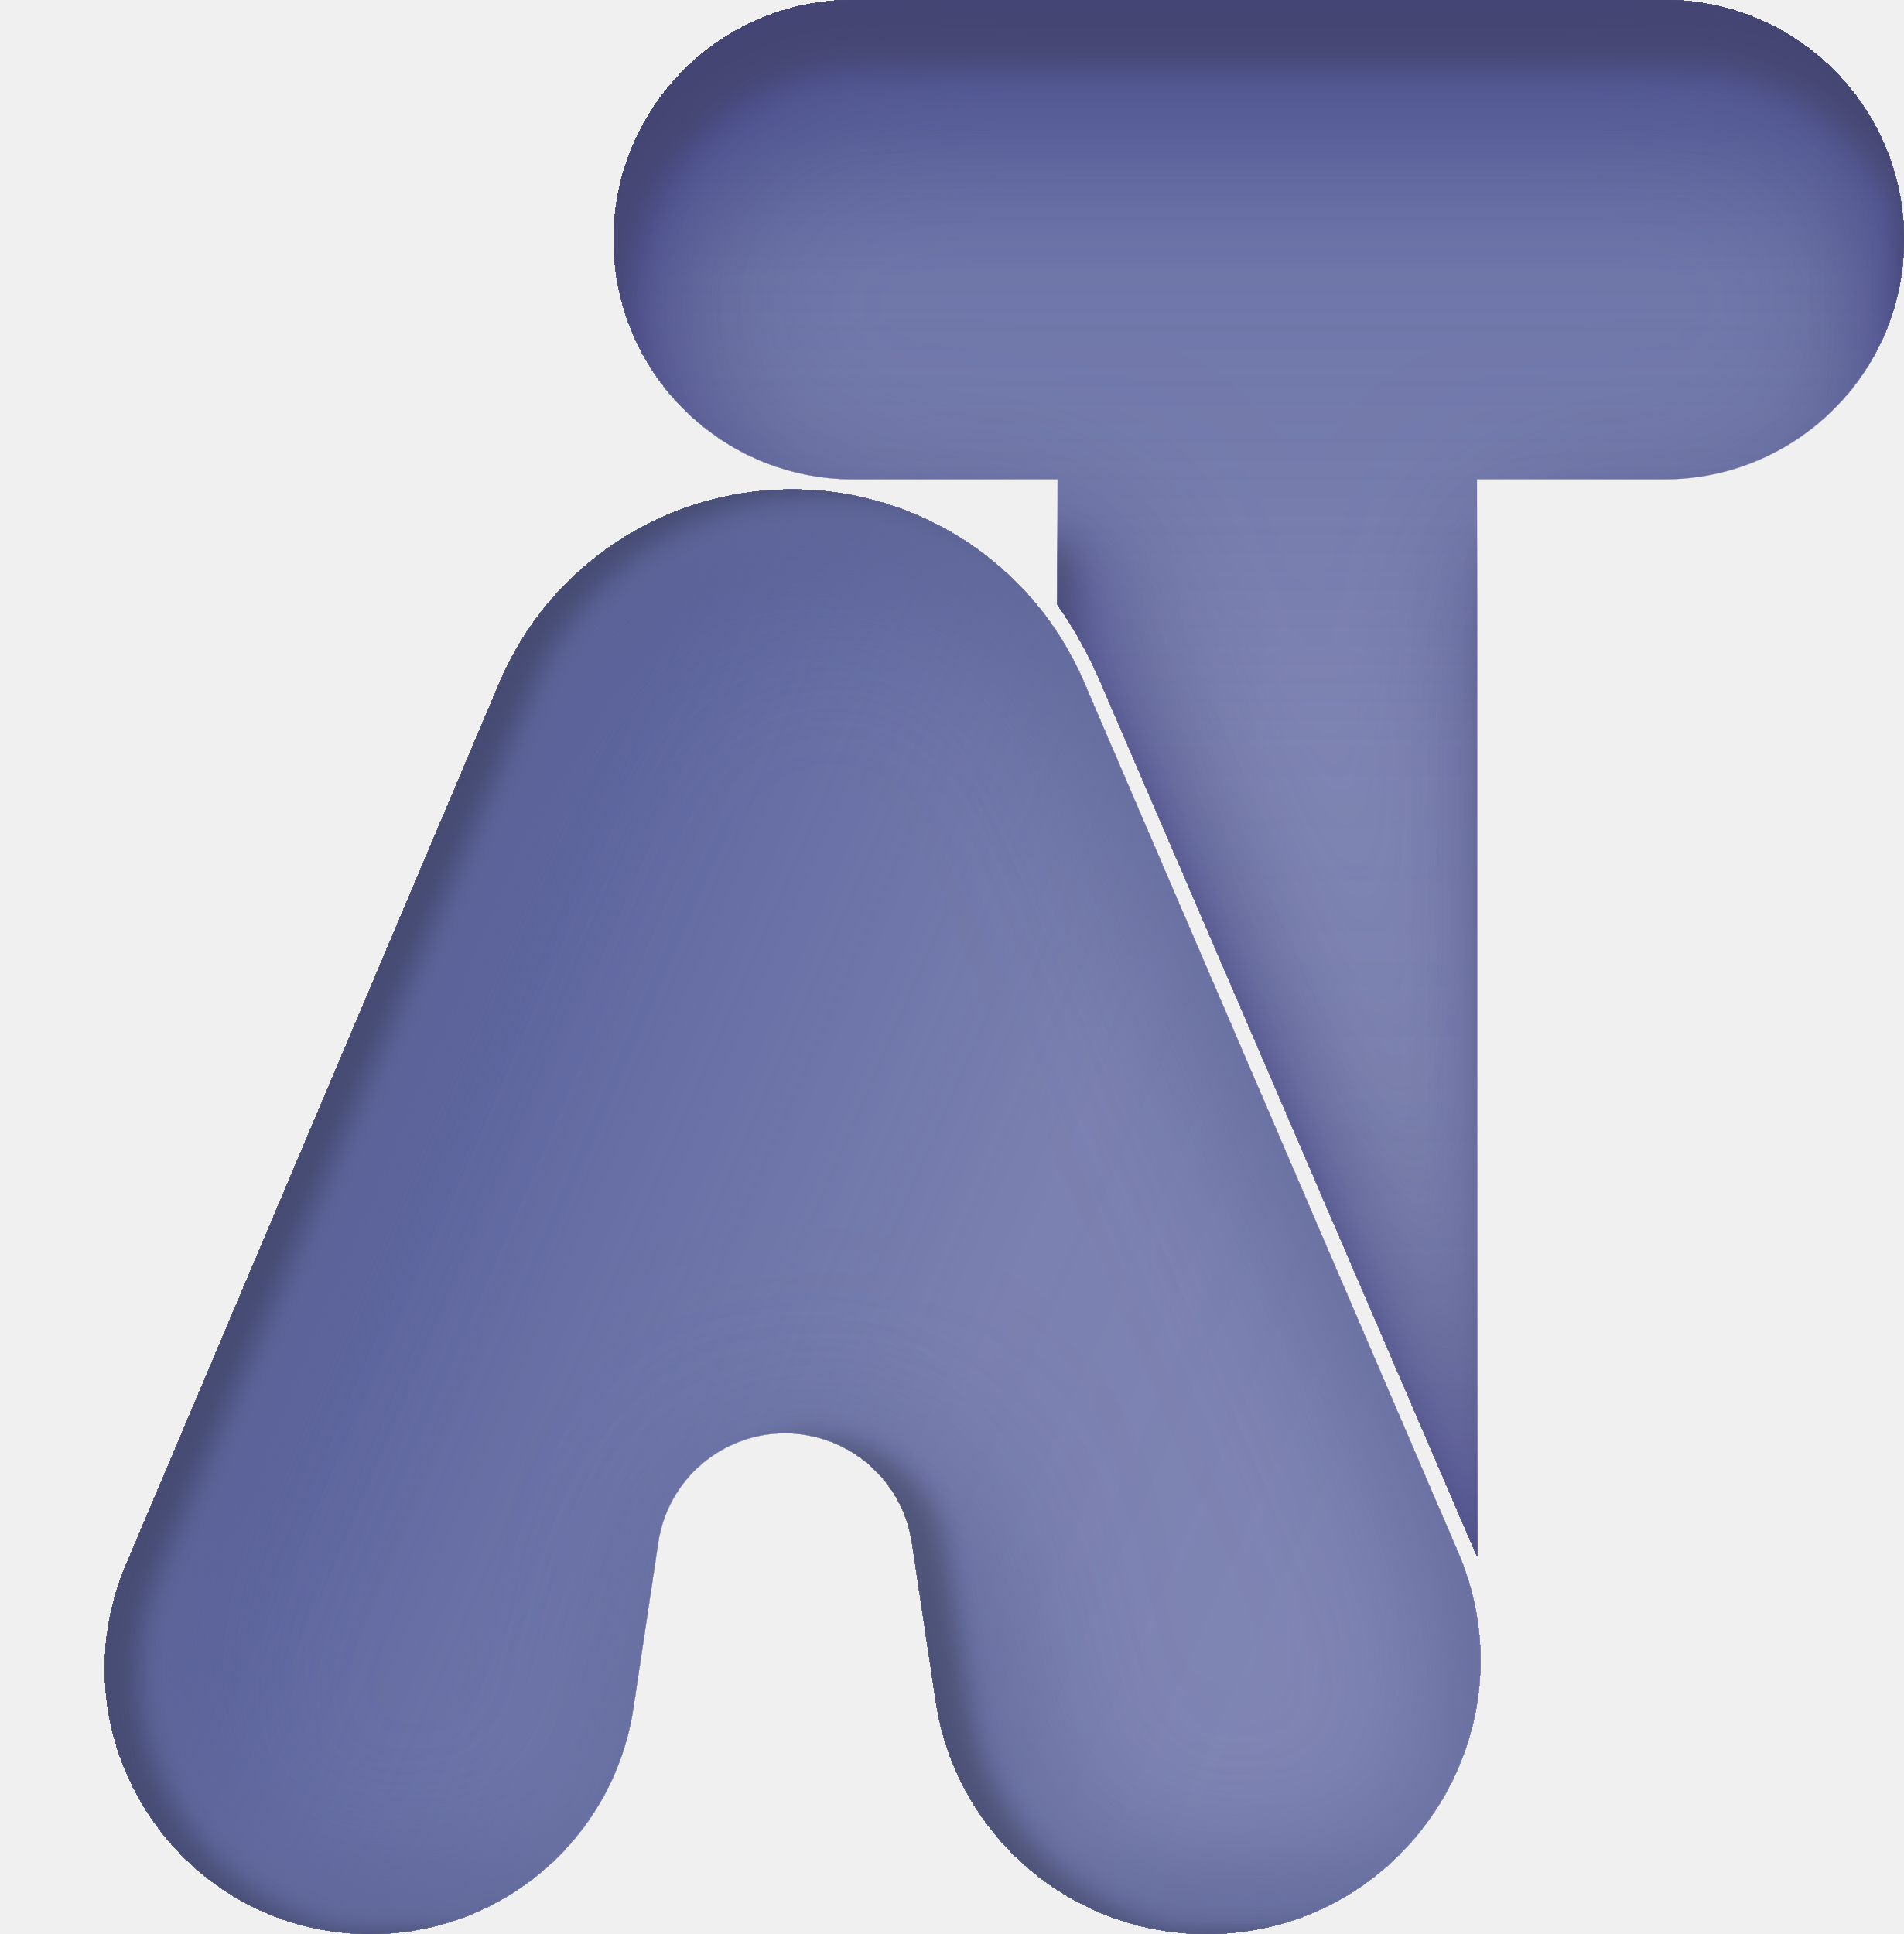
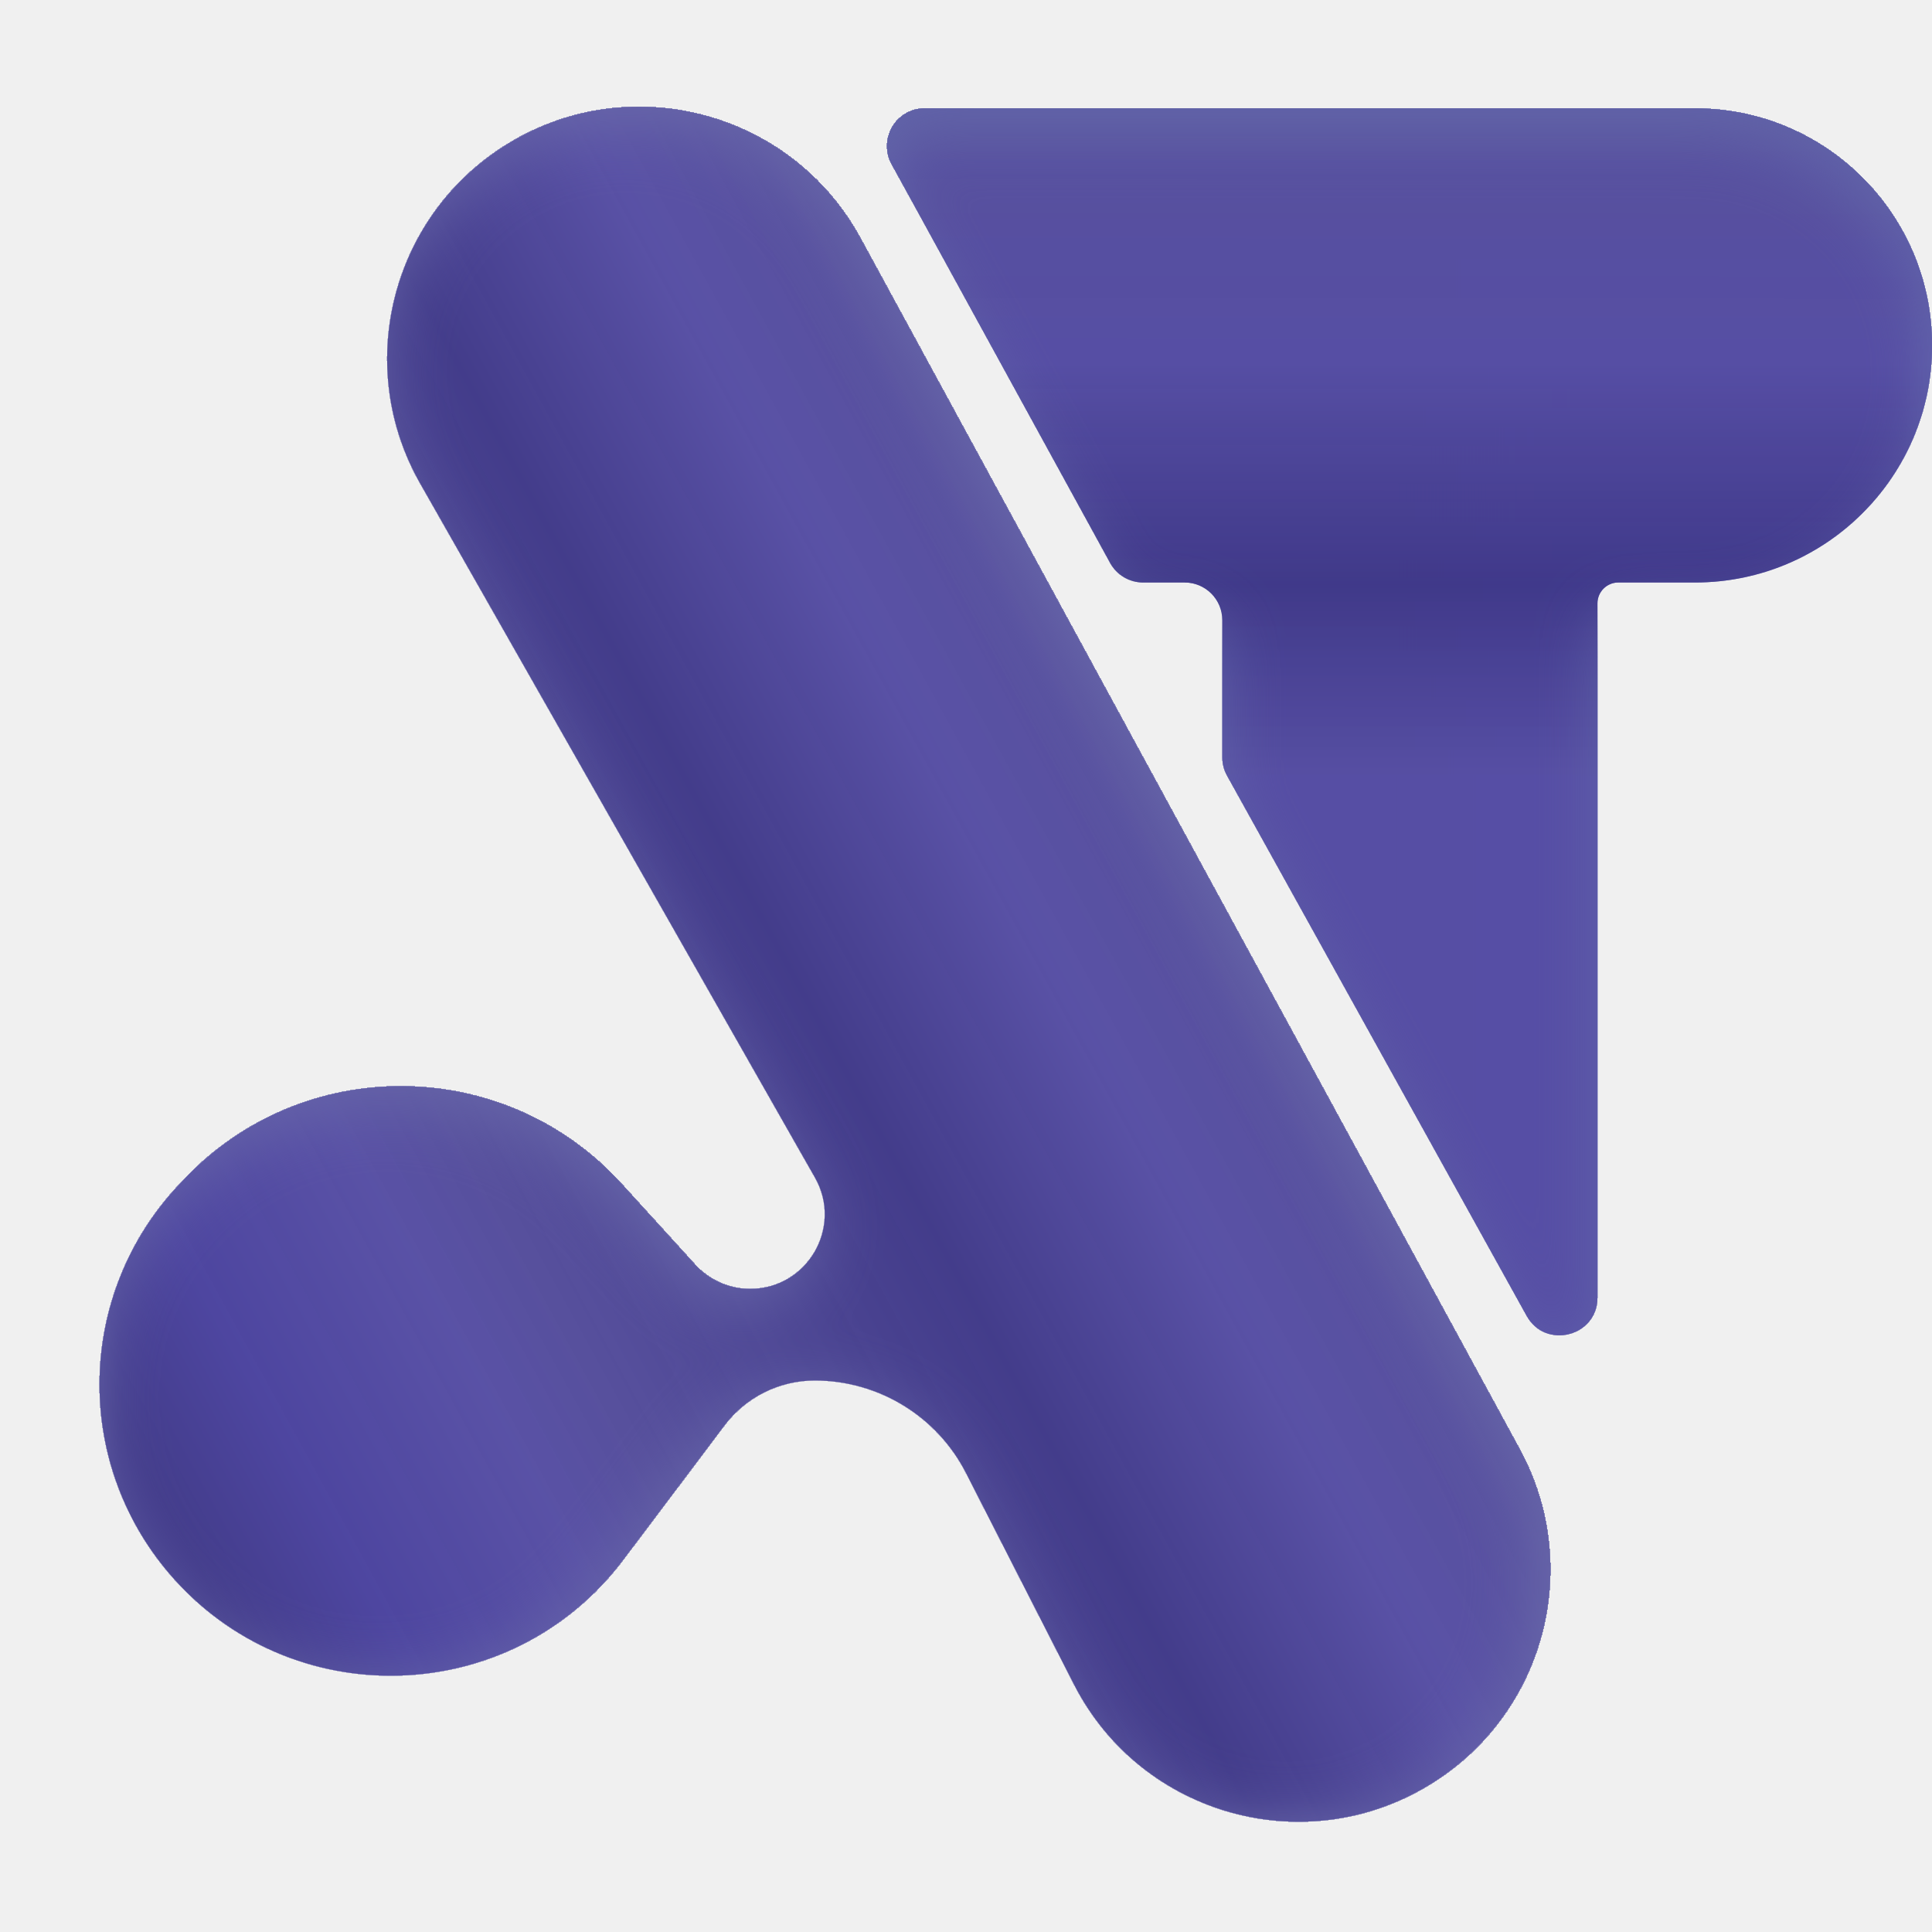
- <svg xmlns="http://www.w3.org/2000/svg" width="1008" height="1024" viewBox="0 0 1008 1024" fill="none">
-   <g filter="url(#filter0_iii_125_70)">
-     <path d="M66.753 828.539C27.494 921.267 95.561 1024 196.257 1024C265.853 1024 324.983 973.094 335.327 904.271L348.493 816.673C353.489 783.436 382.045 758.852 415.655 758.852C449.266 758.852 477.821 783.436 482.817 816.673L495.435 900.625C506.095 971.544 567.024 1024 638.74 1024C742.845 1024 812.989 917.496 771.874 821.853L573.729 360.93C547.187 299.188 486.434 259.176 419.229 259.176C351.687 259.176 290.698 299.585 264.365 361.782L66.753 828.539Z" fill="white" />
-     <path d="M66.753 828.539C27.494 921.267 95.561 1024 196.257 1024C265.853 1024 324.983 973.094 335.327 904.271L348.493 816.673C353.489 783.436 382.045 758.852 415.655 758.852C449.266 758.852 477.821 783.436 482.817 816.673L495.435 900.625C506.095 971.544 567.024 1024 638.74 1024C742.845 1024 812.989 917.496 771.874 821.853L573.729 360.93C547.187 299.188 486.434 259.176 419.229 259.176C351.687 259.176 290.698 299.585 264.365 361.782L66.753 828.539Z" fill="url(#paint0_linear_125_70)" />
+ <svg xmlns="http://www.w3.org/2000/svg" width="1024" height="1024" viewBox="0 0 1024 1024" fill="none">
+   <g filter="url(#filter0_i_136_62)">
+     <path d="M97.185 625.442L94.763 628.011C40.82 685.263 38.571 773.926 89.542 833.839C153.58 909.113 270.882 905.634 330.347 826.698L383.907 755.599C395.247 740.547 412.998 731.694 431.844 731.694C465.665 731.694 496.632 750.65 512.017 780.769L569.197 892.713C605.114 963.03 693.865 987.006 760.304 944.34C819.218 906.508 838.915 829.601 805.441 768.106L456.104 126.343C418.974 58.131 331.701 35.858 266.424 77.933C206.835 116.343 187.635 194.615 222.686 256.239L431.925 624.108C446.907 650.448 427.883 683.154 397.58 683.154C386.454 683.154 375.843 678.463 368.355 670.234L329.439 627.463C267.389 559.266 160.412 558.335 97.185 625.442Z" fill="white" />
+     <path d="M97.185 625.442L94.763 628.011C40.82 685.263 38.571 773.926 89.542 833.839C153.58 909.113 270.882 905.634 330.347 826.698L383.907 755.599C395.247 740.547 412.998 731.694 431.844 731.694C465.665 731.694 496.632 750.65 512.017 780.769L569.197 892.713C605.114 963.03 693.865 987.006 760.304 944.34C819.218 906.508 838.915 829.601 805.441 768.106L456.104 126.343C418.974 58.131 331.701 35.858 266.424 77.933C206.835 116.343 187.635 194.615 222.686 256.239L431.925 624.108C446.907 650.448 427.883 683.154 397.58 683.154C386.454 683.154 375.843 678.463 368.355 670.234L329.439 627.463C267.389 559.266 160.412 558.335 97.185 625.442Z" fill="url(#paint0_linear_136_62)" />
  </g>
-   <g filter="url(#filter1_iiii_125_70)">
-     <path d="M781.961 253.783V823.901L582.375 360.549C576.264 346.363 568.736 332.831 559.905 320.159V253.783H451.796C381.716 253.783 324.904 196.972 324.904 126.892C324.904 56.811 381.716 0 451.796 0H881.108C951.188 0 1008 56.811 1008 126.892C1008 196.972 951.188 253.783 881.108 253.783H781.961Z" fill="white" />
-     <path d="M781.961 253.783V823.901L582.375 360.549C576.264 346.363 568.736 332.831 559.905 320.159V253.783H451.796C381.716 253.783 324.904 196.972 324.904 126.892C324.904 56.811 381.716 0 451.796 0H881.108C951.188 0 1008 56.811 1008 126.892C1008 196.972 951.188 253.783 881.108 253.783H781.961Z" fill="url(#paint1_linear_125_70)" />
+   <g filter="url(#filter1_i_136_62)">
+     <path d="M898.378 57.471H490.181C474.982 57.471 465.338 73.755 472.642 87.083L588.41 298.326C591.92 304.732 598.644 308.714 605.949 308.714H627.885C638.931 308.714 647.885 317.669 647.885 328.714V401.396C647.885 404.79 648.749 408.128 650.395 411.096L809.172 697.391C819.185 715.445 846.663 708.336 846.663 687.691V319.798C846.663 313.677 851.625 308.714 857.746 308.714H898.378C967.757 308.714 1024 252.472 1024 183.093C1024 113.714 967.757 57.471 898.378 57.471Z" fill="white" />
+     <path d="M898.378 57.471H490.181C474.982 57.471 465.338 73.755 472.642 87.083L588.41 298.326C591.92 304.732 598.644 308.714 605.949 308.714H627.885C638.931 308.714 647.885 317.669 647.885 328.714V401.396C647.885 404.79 648.749 408.128 650.395 411.096L809.172 697.391C819.185 715.445 846.663 708.336 846.663 687.691V319.798C846.663 313.677 851.625 308.714 857.746 308.714H898.378C967.757 308.714 1024 252.472 1024 183.093C1024 113.714 967.757 57.471 898.378 57.471Z" fill="url(#paint1_linear_136_62)" />
+     <path d="M898.378 57.471H490.181C474.982 57.471 465.338 73.755 472.642 87.083L588.41 298.326C591.92 304.732 598.644 308.714 605.949 308.714H627.885C638.931 308.714 647.885 317.669 647.885 328.714V401.396C647.885 404.79 648.749 408.128 650.395 411.096L809.172 697.391C819.185 715.445 846.663 708.336 846.663 687.691V319.798C846.663 313.677 851.625 308.714 857.746 308.714H898.378C967.757 308.714 1024 252.472 1024 183.093C1024 113.714 967.757 57.471 898.378 57.471Z" fill="url(#paint2_linear_136_62)" />
  </g>
  <defs>
-     <filter id="filter0_iii_125_70" x="55.476" y="259.176" width="750.335" height="790.824" filterUnits="userSpaceOnUse" color-interpolation-filters="sRGB">
+     <filter id="filter0_i_136_62" x="45.76" y="56.606" width="775.951" height="915.941" filterUnits="userSpaceOnUse" color-interpolation-filters="sRGB">
      <feFlood flood-opacity="0" result="BackgroundImageFix" />
      <feBlend mode="normal" in="SourceGraphic" in2="BackgroundImageFix" result="shape" />
      <feColorMatrix in="SourceAlpha" type="matrix" values="0 0 0 0 0 0 0 0 0 0 0 0 0 0 0 0 0 0 127 0" result="hardAlpha" />
-       <feOffset dx="22" dy="26" />
-       <feGaussianBlur stdDeviation="50" />
+       <feOffset dx="-7" dy="7" />
+       <feGaussianBlur stdDeviation="18.8" />
      <feComposite in2="hardAlpha" operator="arithmetic" k2="-1" k3="1" />
-       <feColorMatrix type="matrix" values="0 0 0 0 0.3 0 0 0 0 0.323 0 0 0 0 0.531 0 0 0 0.76 0" />
-       <feBlend mode="normal" in2="shape" result="effect1_innerShadow_125_70" />
-       <feColorMatrix in="SourceAlpha" type="matrix" values="0 0 0 0 0 0 0 0 0 0 0 0 0 0 0 0 0 0 127 0" result="hardAlpha" />
-       <feOffset dx="10" dy="3" />
-       <feGaussianBlur stdDeviation="50" />
-       <feComposite in2="hardAlpha" operator="arithmetic" k2="-1" k3="1" />
-       <feColorMatrix type="matrix" values="0 0 0 0 0.405 0 0 0 0 0.44 0 0 0 0 0.635 0 0 0 0.75 0" />
-       <feBlend mode="normal" in2="effect1_innerShadow_125_70" result="effect2_innerShadow_125_70" />
-       <feColorMatrix in="SourceAlpha" type="matrix" values="0 0 0 0 0 0 0 0 0 0 0 0 0 0 0 0 0 0 127 0" result="hardAlpha" />
-       <feOffset dx="18" dy="2" />
-       <feGaussianBlur stdDeviation="6.7" />
-       <feComposite in2="hardAlpha" operator="arithmetic" k2="-1" k3="1" />
-       <feColorMatrix type="matrix" values="0 0 0 0 0 0 0 0 0 0 0 0 0 0 0 0 0 0 0.25 0" />
-       <feBlend mode="normal" in2="effect2_innerShadow_125_70" result="effect3_innerShadow_125_70" />
+       <feColorMatrix type="matrix" values="0 0 0 0 0.406 0 0 0 0 0.402 0 0 0 0 0.664 0 0 0 1 0" />
+       <feBlend mode="normal" in2="shape" result="effect1_innerShadow_136_62" />
    </filter>
-     <filter id="filter1_iiii_125_70" x="324.904" y="0" width="703.096" height="858.901" filterUnits="userSpaceOnUse" color-interpolation-filters="sRGB">
+     <filter id="filter1_i_136_62" x="470.152" y="57.471" width="553.848" height="666.252" filterUnits="userSpaceOnUse" color-interpolation-filters="sRGB">
      <feFlood flood-opacity="0" result="BackgroundImageFix" />
      <feBlend mode="normal" in="SourceGraphic" in2="BackgroundImageFix" result="shape" />
      <feColorMatrix in="SourceAlpha" type="matrix" values="0 0 0 0 0 0 0 0 0 0 0 0 0 0 0 0 0 0 127 0" result="hardAlpha" />
-       <feOffset dx="20" dy="35" />
-       <feGaussianBlur stdDeviation="50" />
+       <feOffset dy="16" />
+       <feGaussianBlur stdDeviation="16.25" />
      <feComposite in2="hardAlpha" operator="arithmetic" k2="-1" k3="1" />
-       <feColorMatrix type="matrix" values="0 0 0 0 0.21 0 0 0 0 0.217 0 0 0 0 0.404 0 0 0 0.54 0" />
-       <feBlend mode="normal" in2="shape" result="effect1_innerShadow_125_70" />
-       <feColorMatrix in="SourceAlpha" type="matrix" values="0 0 0 0 0 0 0 0 0 0 0 0 0 0 0 0 0 0 127 0" result="hardAlpha" />
-       <feOffset dx="15" dy="35" />
-       <feGaussianBlur stdDeviation="25" />
-       <feComposite in2="hardAlpha" operator="arithmetic" k2="-1" k3="1" />
-       <feColorMatrix type="matrix" values="0 0 0 0 0.318 0 0 0 0 0.322 0 0 0 0 0.6 0 0 0 0.93 0" />
-       <feBlend mode="normal" in2="effect1_innerShadow_125_70" result="effect2_innerShadow_125_70" />
-       <feColorMatrix in="SourceAlpha" type="matrix" values="0 0 0 0 0 0 0 0 0 0 0 0 0 0 0 0 0 0 127 0" result="hardAlpha" />
-       <feOffset dx="10" dy="35" />
-       <feGaussianBlur stdDeviation="10" />
-       <feComposite in2="hardAlpha" operator="arithmetic" k2="-1" k3="1" />
-       <feColorMatrix type="matrix" values="0 0 0 0 0 0 0 0 0 0 0 0 0 0 0 0 0 0 0.18 0" />
-       <feBlend mode="normal" in2="effect2_innerShadow_125_70" result="effect3_innerShadow_125_70" />
-       <feColorMatrix in="SourceAlpha" type="matrix" values="0 0 0 0 0 0 0 0 0 0 0 0 0 0 0 0 0 0 127 0" result="hardAlpha" />
-       <feOffset dx="5" dy="35" />
-       <feGaussianBlur stdDeviation="5.35" />
-       <feComposite in2="hardAlpha" operator="arithmetic" k2="-1" k3="1" />
-       <feColorMatrix type="matrix" values="0 0 0 0 0.31 0 0 0 0 0.31 0 0 0 0 0.311 0 0 0 0.18 0" />
-       <feBlend mode="normal" in2="effect3_innerShadow_125_70" result="effect4_innerShadow_125_70" />
+       <feColorMatrix type="matrix" values="0 0 0 0 0.395 0 0 0 0 0.414 0 0 0 0 0.674 0 0 0 0.76 0" />
+       <feBlend mode="normal" in2="shape" result="effect1_innerShadow_136_62" />
    </filter>
-     <linearGradient id="paint0_linear_125_70" x1="234.211" y1="602.839" x2="706.388" y2="809.132" gradientUnits="userSpaceOnUse">
-       <stop stop-color="#5F67A0" />
-       <stop offset="0.446" stop-color="#5F67A0" stop-opacity="0.87" />
-       <stop offset="0.584" stop-color="#5F67A0" stop-opacity="0.83" />
-       <stop offset="1" stop-color="#5F67A0" stop-opacity="0.8" />
+     <linearGradient id="paint0_linear_136_62" x1="648.5" y1="493" x2="69.5" y2="810.5" gradientUnits="userSpaceOnUse">
+       <stop stop-color="#57509D" />
+       <stop offset="0.135" stop-color="#564EA4" stop-opacity="0.979" />
+       <stop offset="0.32" stop-color="#3D3687" stop-opacity="0.968" />
+       <stop offset="0.612" stop-color="#57509D" />
+       <stop offset="0.7" stop-color="#564EA4" stop-opacity="0.98" />
+       <stop offset="0.857" stop-color="#48409D" stop-opacity="0.97" />
+       <stop offset="0.967" stop-color="#3D3687" stop-opacity="0.97" />
    </linearGradient>
-     <linearGradient id="paint1_linear_125_70" x1="667.095" y1="49.548" x2="667.095" y2="750.213" gradientUnits="userSpaceOnUse">
-       <stop offset="0.026" stop-color="#5F67A0" />
-       <stop offset="0.138" stop-color="#5F67A0" stop-opacity="0.9" />
-       <stop offset="0.496" stop-color="#5F67A0" stop-opacity="0.8" />
-       <stop offset="1" stop-color="#5F67A0" stop-opacity="0.75" />
+     <linearGradient id="paint1_linear_136_62" x1="846.5" y1="411" x2="646" y2="411" gradientUnits="userSpaceOnUse">
+       <stop stop-color="#564EA4" />
+       <stop offset="0.244" stop-color="#564EA4" stop-opacity="0.98" />
+       <stop offset="0.535" stop-color="#3E3788" stop-opacity="0.86" />
+     </linearGradient>
+     <linearGradient id="paint2_linear_136_62" x1="740.207" y1="57.471" x2="740" y2="411" gradientUnits="userSpaceOnUse">
+       <stop offset="0.018" stop-color="#57509D" />
+       <stop offset="0.381" stop-color="#564EA4" stop-opacity="0.976" />
+       <stop offset="0.714" stop-color="#3E3788" stop-opacity="0.93" />
+       <stop offset="1" stop-color="#564EA4" stop-opacity="0.9" />
    </linearGradient>
  </defs>
</svg>
